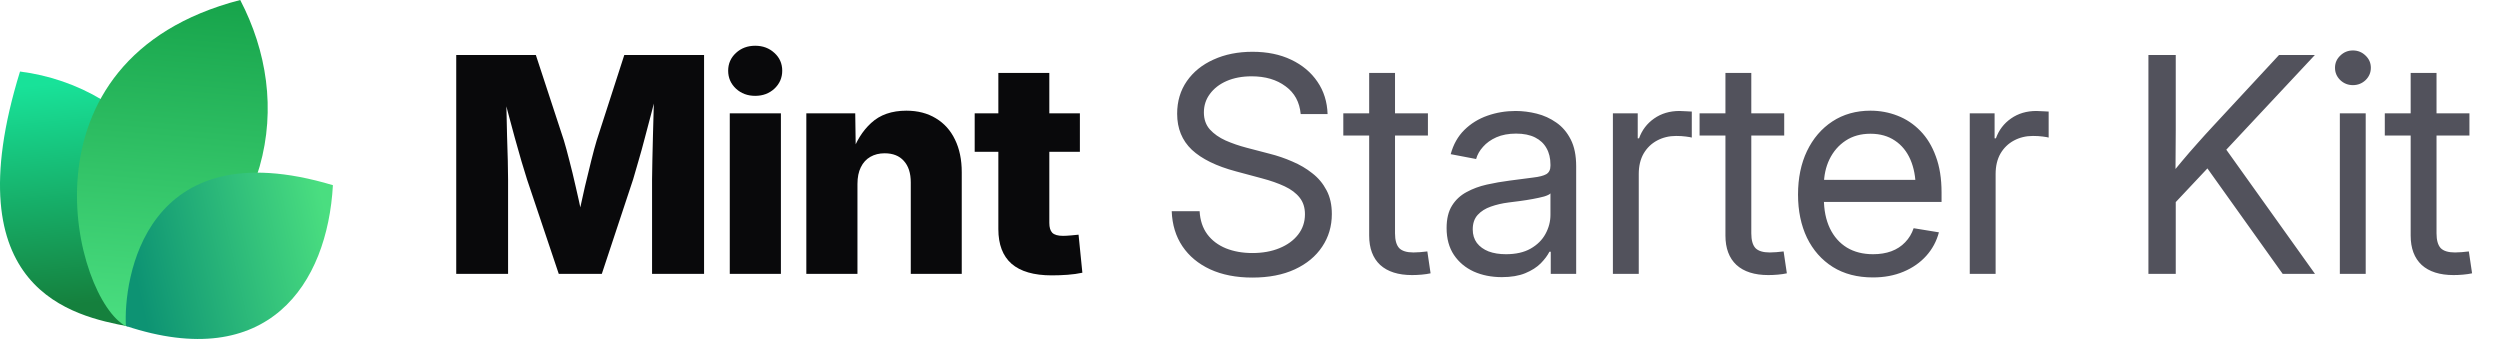
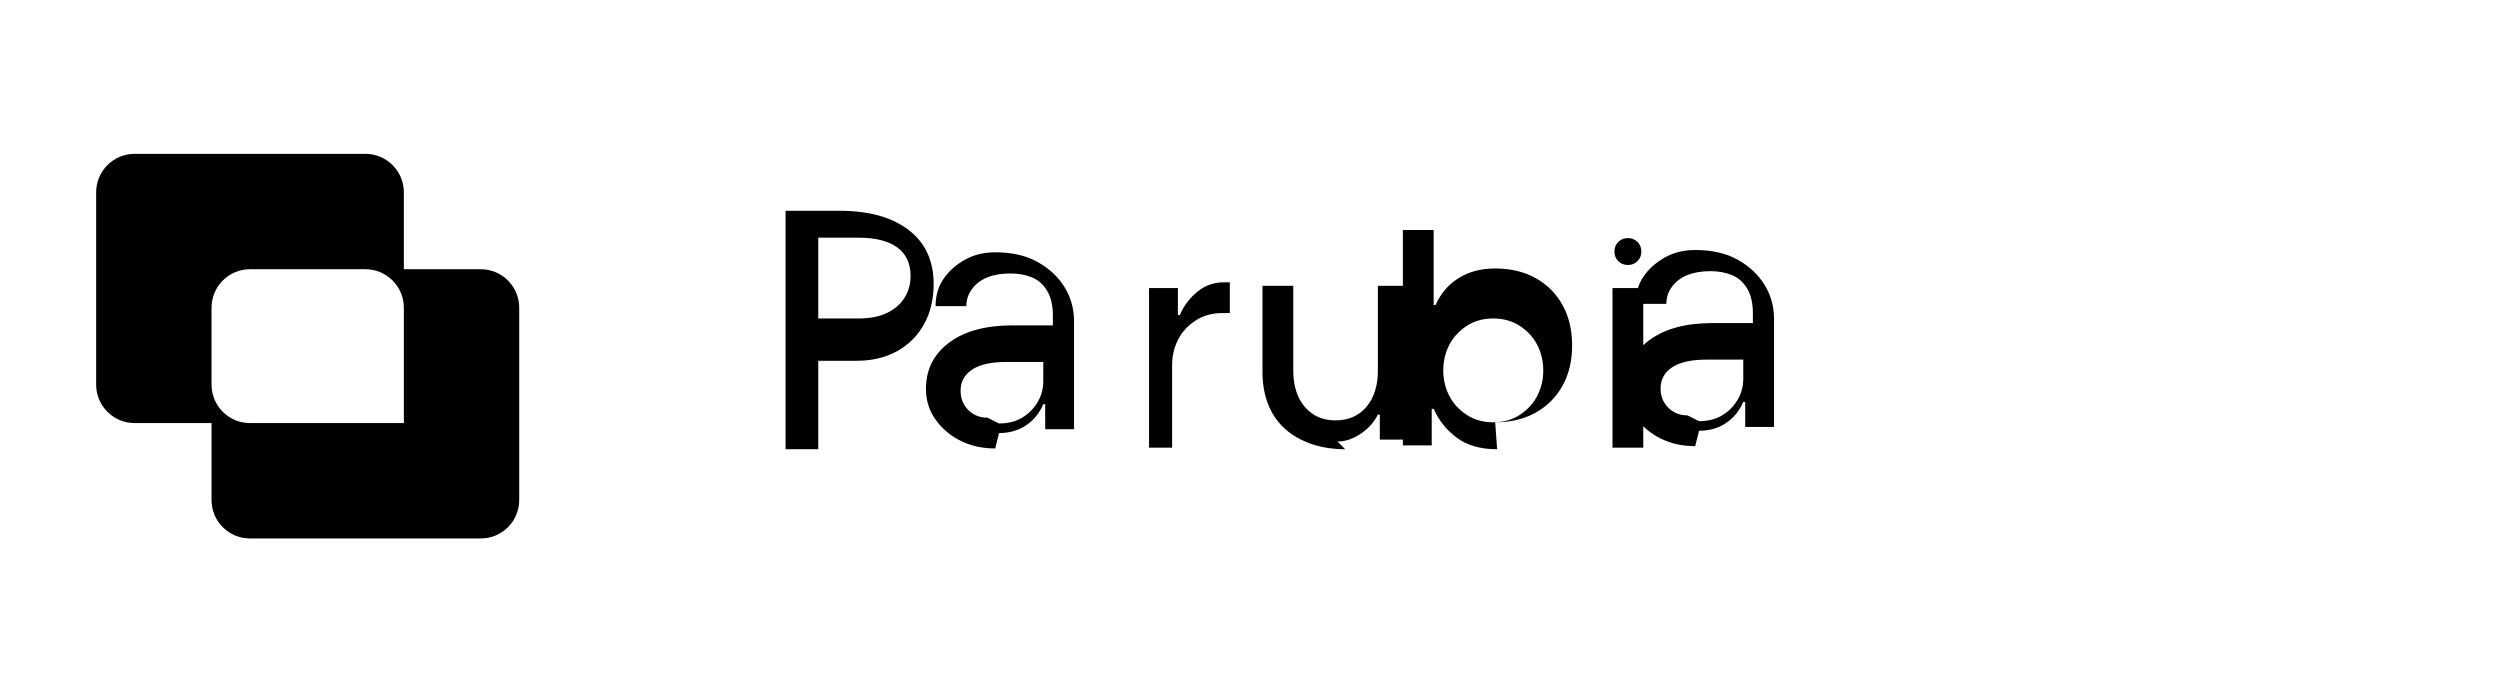
- <svg xmlns="http://www.w3.org/2000/svg" width="177" height="24" viewBox="0 0 177 24" fill="none">
-   <path d="M9.061 23.108C5.268 22.377 -3.391 20.627 1.417 5.064C9.634 6.099 16.973 14.064 9.061 23.108Z" fill="url(#paint0_linear_17557_2020)" />
-   <path d="M8.919 23.094C5.276 21.222 0.784 4.209 17.007 0C20.757 7.193 19.621 16.545 8.919 23.094Z" fill="url(#paint1_linear_17557_2020)" />
-   <path d="M8.914 23.079C8.735 19.882 10.159 9.085 23.57 13.111C23.181 20.123 18.984 26.418 8.914 23.079Z" fill="url(#paint2_linear_17557_2020)" />
-   <path d="M32.301 19.392V3.894H37.938L39.925 9.948C40.036 10.315 40.164 10.787 40.31 11.362C40.462 11.938 40.611 12.552 40.757 13.204C40.91 13.855 41.048 14.483 41.173 15.086C41.305 15.682 41.412 16.192 41.495 16.615H40.695C40.771 16.192 40.871 15.682 40.996 15.086C41.128 14.49 41.267 13.866 41.412 13.214C41.565 12.562 41.714 11.948 41.86 11.373C42.005 10.79 42.133 10.315 42.244 9.948L44.2 3.894H49.848V19.392H46.166V12.704C46.166 12.357 46.173 11.917 46.187 11.383C46.2 10.849 46.214 10.27 46.228 9.646C46.249 9.022 46.266 8.391 46.28 7.753C46.301 7.115 46.311 6.519 46.311 5.964H46.623C46.485 6.561 46.332 7.181 46.166 7.826C45.999 8.471 45.833 9.102 45.666 9.719C45.507 10.336 45.351 10.901 45.198 11.414C45.053 11.928 44.928 12.357 44.824 12.704L42.608 19.392H39.561L37.314 12.704C37.203 12.357 37.072 11.928 36.919 11.414C36.773 10.901 36.614 10.34 36.441 9.729C36.274 9.112 36.104 8.481 35.931 7.836C35.764 7.192 35.608 6.567 35.463 5.964H35.827C35.834 6.512 35.844 7.105 35.858 7.743C35.872 8.374 35.886 9.005 35.9 9.636C35.92 10.26 35.938 10.839 35.952 11.373C35.965 11.907 35.972 12.351 35.972 12.704V19.392H32.301ZM51.668 19.392V8.024H55.288V19.392H51.668ZM53.468 6.786C52.927 6.786 52.473 6.616 52.105 6.276C51.738 5.93 51.554 5.507 51.554 5.007C51.554 4.508 51.738 4.088 52.105 3.749C52.473 3.409 52.927 3.239 53.468 3.239C54.009 3.239 54.463 3.409 54.83 3.749C55.198 4.082 55.382 4.501 55.382 5.007C55.382 5.507 55.198 5.93 54.83 6.276C54.463 6.616 54.009 6.786 53.468 6.786ZM60.708 13.027V19.392H57.088V8.024H60.551L60.593 10.967H60.281C60.593 10.024 61.061 9.268 61.685 8.7C62.309 8.124 63.138 7.836 64.171 7.836C64.975 7.836 65.672 8.017 66.262 8.377C66.851 8.731 67.302 9.234 67.614 9.885C67.933 10.537 68.092 11.307 68.092 12.194V19.392H64.483V12.912C64.483 12.26 64.32 11.754 63.994 11.394C63.675 11.033 63.221 10.853 62.632 10.853C62.25 10.853 61.914 10.936 61.623 11.102C61.332 11.269 61.106 11.515 60.947 11.841C60.787 12.16 60.708 12.555 60.708 13.027ZM76.456 8.024V10.749H69.008V8.024H76.456ZM70.683 5.163H74.292V15.783C74.292 16.102 74.361 16.334 74.5 16.48C74.646 16.625 74.899 16.698 75.259 16.698C75.405 16.698 75.596 16.688 75.831 16.667C76.074 16.646 76.251 16.629 76.362 16.615L76.632 19.309C76.313 19.378 75.963 19.427 75.582 19.455C75.207 19.482 74.836 19.496 74.469 19.496C73.2 19.496 72.25 19.222 71.619 18.674C70.995 18.127 70.683 17.308 70.683 16.22V5.163Z" fill="#09090B" />
-   <path d="M88.667 19.652C87.523 19.652 86.528 19.458 85.682 19.07C84.843 18.681 84.188 18.137 83.716 17.437C83.245 16.736 82.992 15.908 82.957 14.951H84.933C84.968 15.596 85.148 16.14 85.474 16.584C85.8 17.021 86.24 17.354 86.795 17.582C87.35 17.804 87.974 17.915 88.667 17.915C89.388 17.915 90.026 17.801 90.581 17.572C91.143 17.343 91.583 17.024 91.902 16.615C92.228 16.199 92.391 15.717 92.391 15.169C92.391 14.698 92.266 14.306 92.017 13.994C91.767 13.675 91.413 13.408 90.956 13.193C90.498 12.978 89.954 12.787 89.323 12.621L87.502 12.132C86.123 11.765 85.082 11.255 84.382 10.603C83.689 9.944 83.342 9.095 83.342 8.055C83.342 7.174 83.571 6.404 84.028 5.746C84.486 5.087 85.117 4.577 85.921 4.217C86.726 3.849 87.645 3.666 88.678 3.666C89.718 3.666 90.63 3.853 91.413 4.227C92.204 4.602 92.824 5.122 93.275 5.787C93.726 6.446 93.965 7.209 93.993 8.076H92.089C92.013 7.23 91.656 6.574 91.018 6.11C90.387 5.638 89.586 5.403 88.615 5.403C87.95 5.403 87.36 5.513 86.847 5.735C86.341 5.957 85.946 6.262 85.661 6.651C85.377 7.032 85.235 7.469 85.235 7.961C85.235 8.447 85.377 8.849 85.661 9.168C85.946 9.48 86.317 9.74 86.774 9.948C87.232 10.149 87.724 10.319 88.251 10.457L89.884 10.884C90.439 11.023 90.977 11.206 91.496 11.435C92.023 11.657 92.495 11.934 92.911 12.267C93.334 12.593 93.67 12.995 93.92 13.474C94.17 13.945 94.294 14.504 94.294 15.149C94.294 16.015 94.066 16.788 93.608 17.468C93.157 18.148 92.512 18.681 91.673 19.07C90.834 19.458 89.832 19.652 88.667 19.652ZM101.097 8.024V9.594H95.106V8.024H101.097ZM96.937 5.163H98.767V16.521C98.767 17 98.865 17.347 99.059 17.562C99.26 17.77 99.6 17.874 100.078 17.874C100.21 17.874 100.366 17.867 100.546 17.853C100.733 17.832 100.903 17.815 101.056 17.801L101.285 19.351C101.097 19.392 100.886 19.423 100.65 19.444C100.414 19.465 100.189 19.475 99.974 19.475C98.996 19.475 98.244 19.236 97.717 18.758C97.197 18.272 96.937 17.579 96.937 16.677V5.163ZM106.33 19.621C105.595 19.621 104.932 19.489 104.343 19.226C103.754 18.955 103.285 18.564 102.939 18.05C102.592 17.53 102.419 16.896 102.419 16.147C102.419 15.495 102.547 14.965 102.804 14.556C103.06 14.146 103.403 13.828 103.833 13.599C104.263 13.363 104.742 13.186 105.269 13.068C105.796 12.95 106.333 12.857 106.881 12.787C107.574 12.69 108.132 12.617 108.555 12.569C108.978 12.52 109.287 12.441 109.481 12.33C109.675 12.212 109.772 12.014 109.772 11.737V11.654C109.772 11.203 109.679 10.815 109.492 10.489C109.311 10.163 109.041 9.91 108.68 9.729C108.32 9.549 107.872 9.459 107.338 9.459C106.805 9.459 106.34 9.546 105.945 9.719C105.556 9.892 105.241 10.118 104.998 10.395C104.755 10.665 104.593 10.953 104.509 11.258L102.71 10.915C102.897 10.222 103.22 9.65 103.677 9.199C104.135 8.748 104.679 8.412 105.31 8.19C105.941 7.968 106.607 7.857 107.307 7.857C107.8 7.857 108.295 7.92 108.795 8.044C109.301 8.169 109.765 8.381 110.188 8.679C110.611 8.97 110.951 9.369 111.208 9.875C111.464 10.374 111.593 11.005 111.593 11.768V19.392H109.793V17.822H109.7C109.568 18.085 109.363 18.359 109.086 18.643C108.809 18.921 108.444 19.153 107.994 19.34C107.543 19.527 106.988 19.621 106.33 19.621ZM106.621 17.998C107.321 17.998 107.904 17.867 108.368 17.603C108.84 17.333 109.19 16.986 109.419 16.563C109.654 16.133 109.772 15.682 109.772 15.211V13.692C109.703 13.769 109.554 13.841 109.325 13.911C109.096 13.973 108.829 14.032 108.524 14.088C108.226 14.143 107.921 14.192 107.609 14.233C107.304 14.275 107.033 14.309 106.798 14.337C106.354 14.393 105.938 14.49 105.549 14.628C105.168 14.76 104.86 14.954 104.624 15.211C104.388 15.467 104.27 15.811 104.27 16.241C104.27 16.615 104.367 16.934 104.561 17.198C104.762 17.461 105.04 17.662 105.393 17.801C105.747 17.933 106.156 17.998 106.621 17.998ZM114.193 19.392V8.024H115.951V9.792H116.045C116.253 9.209 116.61 8.741 117.116 8.388C117.622 8.034 118.219 7.857 118.905 7.857C119.058 7.857 119.217 7.864 119.384 7.878C119.55 7.885 119.682 7.892 119.779 7.899V9.74C119.716 9.719 119.578 9.695 119.363 9.667C119.155 9.639 118.922 9.625 118.666 9.625C118.174 9.625 117.726 9.733 117.324 9.948C116.922 10.163 116.603 10.471 116.367 10.874C116.138 11.276 116.024 11.758 116.024 12.319V19.392H114.193ZM126.322 8.024V9.594H120.33V8.024H126.322ZM122.161 5.163H123.992V16.521C123.992 17 124.089 17.347 124.283 17.562C124.484 17.77 124.824 17.874 125.302 17.874C125.434 17.874 125.59 17.867 125.77 17.853C125.958 17.832 126.127 17.815 126.28 17.801L126.509 19.351C126.322 19.392 126.11 19.423 125.874 19.444C125.639 19.465 125.413 19.475 125.198 19.475C124.221 19.475 123.468 19.236 122.941 18.758C122.421 18.272 122.161 17.579 122.161 16.677V5.163ZM132.604 19.642C131.502 19.642 130.555 19.396 129.765 18.903C128.974 18.404 128.364 17.714 127.934 16.834C127.511 15.946 127.3 14.927 127.3 13.775C127.3 12.611 127.511 11.584 127.934 10.697C128.364 9.802 128.964 9.102 129.734 8.596C130.51 8.089 131.408 7.836 132.428 7.836C133.1 7.836 133.738 7.954 134.341 8.19C134.952 8.426 135.489 8.783 135.954 9.261C136.425 9.74 136.793 10.343 137.056 11.071C137.327 11.792 137.462 12.645 137.462 13.63V14.296H128.433V12.735H136.463L135.631 13.297C135.631 12.541 135.506 11.876 135.257 11.3C135.007 10.725 134.643 10.277 134.165 9.958C133.686 9.632 133.107 9.469 132.428 9.469C131.748 9.469 131.162 9.632 130.67 9.958C130.177 10.284 129.796 10.725 129.526 11.279C129.262 11.827 129.13 12.441 129.13 13.12V14.046C129.13 14.864 129.273 15.572 129.557 16.168C129.841 16.757 130.243 17.211 130.763 17.53C131.283 17.842 131.901 17.998 132.615 17.998C133.093 17.998 133.523 17.929 133.905 17.79C134.293 17.645 134.619 17.433 134.882 17.156C135.153 16.879 135.354 16.546 135.486 16.157L137.275 16.449C137.108 17.08 136.81 17.634 136.38 18.113C135.95 18.591 135.413 18.966 134.768 19.236C134.123 19.507 133.402 19.642 132.604 19.642ZM139.459 19.392V8.024H141.217V9.792H141.311C141.519 9.209 141.876 8.741 142.382 8.388C142.888 8.034 143.485 7.857 144.171 7.857C144.324 7.857 144.483 7.864 144.649 7.878C144.816 7.885 144.948 7.892 145.045 7.899V9.74C144.982 9.719 144.844 9.695 144.629 9.667C144.421 9.639 144.188 9.625 143.932 9.625C143.439 9.625 142.992 9.733 142.59 9.948C142.188 10.163 141.869 10.471 141.633 10.874C141.404 11.276 141.29 11.758 141.29 12.319V19.392H139.459ZM153.429 14.961V12.715C153.783 12.257 154.136 11.82 154.49 11.404C154.844 10.981 155.204 10.565 155.572 10.156C155.939 9.74 156.314 9.327 156.695 8.918L161.355 3.894H163.893L157.277 10.967H157.184L153.429 14.961ZM152.108 19.392V3.894H154.043V9.241L154.022 12.559L154.043 13.505V19.392H152.108ZM161.615 19.392L155.967 11.477L157.173 9.969L163.903 19.392H161.615ZM165.661 19.392V8.024H167.492V19.392H165.661ZM166.587 6.027C166.24 6.027 165.942 5.909 165.692 5.673C165.443 5.43 165.318 5.139 165.318 4.799C165.318 4.459 165.443 4.172 165.692 3.936C165.942 3.693 166.24 3.572 166.587 3.572C166.934 3.572 167.232 3.693 167.482 3.936C167.731 4.172 167.856 4.459 167.856 4.799C167.856 5.139 167.731 5.43 167.482 5.673C167.232 5.909 166.934 6.027 166.587 6.027ZM174.836 8.024V9.594H168.844V8.024H174.836ZM170.675 5.163H172.506V16.521C172.506 17 172.603 17.347 172.797 17.562C172.998 17.77 173.338 17.874 173.816 17.874C173.948 17.874 174.104 17.867 174.284 17.853C174.472 17.832 174.641 17.815 174.794 17.801L175.023 19.351C174.836 19.392 174.624 19.423 174.388 19.444C174.153 19.465 173.927 19.475 173.712 19.475C172.735 19.475 171.982 19.236 171.455 18.758C170.935 18.272 170.675 17.579 170.675 16.677V5.163Z" fill="#52525C" />
-   <defs>
-     <linearGradient id="paint0_linear_17557_2020" x1="3.776" y1="5.916" x2="5.232" y2="21.559" gradientUnits="userSpaceOnUse">
-       <stop stop-color="#18E299" />
-       <stop offset="1" stop-color="#15803D" />
-     </linearGradient>
-     <linearGradient id="paint1_linear_17557_2020" x1="12.171" y1="-0.718" x2="10.19" y2="22.983" gradientUnits="userSpaceOnUse">
-       <stop stop-color="#16A34A" />
-       <stop offset="1" stop-color="#4ADE80" />
-     </linearGradient>
-     <linearGradient id="paint2_linear_17557_2020" x1="23.133" y1="15.353" x2="9.338" y2="18.52" gradientUnits="userSpaceOnUse">
-       <stop stop-color="#4ADE80" />
-       <stop offset="1" stop-color="#0D9373" />
-     </linearGradient>
-   </defs>
+ <svg xmlns="http://www.w3.org/2000/svg" fill="none" role="img" width="130" height="36" class="text-black" aria-label="panvia">
+   <path fill="currentColor" fill-rule="evenodd" d="M19 8a2 2 0 0 1 2 2v4h4a2 2 0 0 1 2 2v10a2 2 0 0 1-2 2H13a2 2 0 0 1-2-2v-4H7a2 2 0 0 1-2-2V10a2 2 0 0 1 2-2zm-6 6a2 2 0 0 0-2 2v4a2 2 0 0 0 2 2h8v-6a2 2 0 0 0-2-2z" clip-rule="evenodd" />
+   <path fill="currentColor" d="M40.85 10.96h2.8q2.3 0 3.6 1.0 1.3 1.0 1.3 2.8 0 1.2-.5 2.1-.5.9-1.4 1.4-.9.5-2.1.5h-2.0v4.6h-1.7v-12.4zm1.7 1.4v4.2h2.1q.9 0 1.5-.3.6-.3.9-.8.3-.5.3-1.1 0-1.0-.7-1.5-.7-.5-2.0-.5h-2.1zm9.2 10.96q-1.0 0-1.8-.4-.8-.4-1.3-1.1-.5-.7-.5-1.6 0-1.5 1.2-2.4 1.2-.9 3.3-.9h2.1v-.5q0-.8-.3-1.3-.3-.5-.8-.7-.5-.2-1.1-.2-.7 0-1.2.2-.5.2-.8.6-.3.4-.3.9h-1.6q0-.8.4-1.4.4-.6 1.1-1.0.7-.4 1.6-.4 1.3 0 2.2.5.9.5 1.4 1.3.5.8.5 1.8v5.6h-1.5v-1.3h-.1q-.3.7-.9 1.1-.6.4-1.4.4zm.2-1.3q.7 0 1.2-.3.5-.3.8-.8.3-.5.3-1.1v-1.0h-1.9q-1.2 0-1.8.4-.6.4-.6 1.1 0 .6.4 1.0.4.4 1.0.4zm7.8 1.26v-8.3h1.5v1.4h.1q.3-.7.9-1.2.6-.5 1.4-.5h.3v1.6h-.4q-.8 0-1.4.4-.6.4-.9 1.0-.3.6-.3 1.3v4.3h-1.6zm10.2.08q-1.3 0-2.3-.5-1.0-.5-1.5-1.4-.5-.9-.5-2.1v-4.5h1.6v4.4q0 1.2.6 1.9.6.7 1.6.7 1.0 0 1.6-.7.6-.7.6-1.9v-4.4h1.6v8.0h-1.5v-1.3h-.1q-.3.6-.9 1.0-.6.4-1.2.4zm7.9 0q-1.3 0-2.1-.6-.8-.6-1.2-1.5h-.1v1.9h-1.5v-11.2h1.6v3.9h.1q.4-.9 1.2-1.4.8-.5 1.9-.5 1.2 0 2.1.5.9.5 1.4 1.4.5.9.5 2.1 0 1.2-.5 2.1-.5.9-1.4 1.4-.9.5-2.1.5zm-.2-1.4q.8 0 1.4-.4.6-.4.9-1.0.3-.6.3-1.3 0-.7-.3-1.3-.3-.6-.9-1.0-.6-.4-1.4-.4-.8 0-1.4.4-.6.4-.9 1.0-.3.6-.3 1.3 0 .7.3 1.3.3.6.9 1.0.6.4 1.4.4zm6.2 1.32v-8.3h1.6v8.3h-1.6zm.8-9.5q-.3 0-.5-.2-.2-.2-.2-.5 0-.3.2-.5.2-.2.5-.2.3 0 .5.2.2.2.2.5 0 .3-.2.5-.2.2-.5.2zm3.5 9.42q-1.0 0-1.8-.4-.8-.4-1.3-1.1-.5-.7-.5-1.6 0-1.5 1.2-2.4 1.2-.9 3.3-.9h2.1v-.5q0-.8-.3-1.3-.3-.5-.8-.7-.5-.2-1.1-.2-.7 0-1.2.2-.5.2-.8.6-.3.4-.3.9h-1.6q0-.8.4-1.4.4-.6 1.1-1.0.7-.4 1.6-.4 1.3 0 2.2.5.9.5 1.4 1.3.5.8.5 1.8v5.6h-1.5v-1.3h-.1q-.3.7-.9 1.1-.6.4-1.4.4zm.2-1.3q.7 0 1.2-.3.5-.3.8-.8.3-.5.3-1.1v-1.0h-1.9q-1.2 0-1.8.4-.6.4-.6 1.1 0 .6.4 1.0.4.4 1.0.4z" />
</svg>
